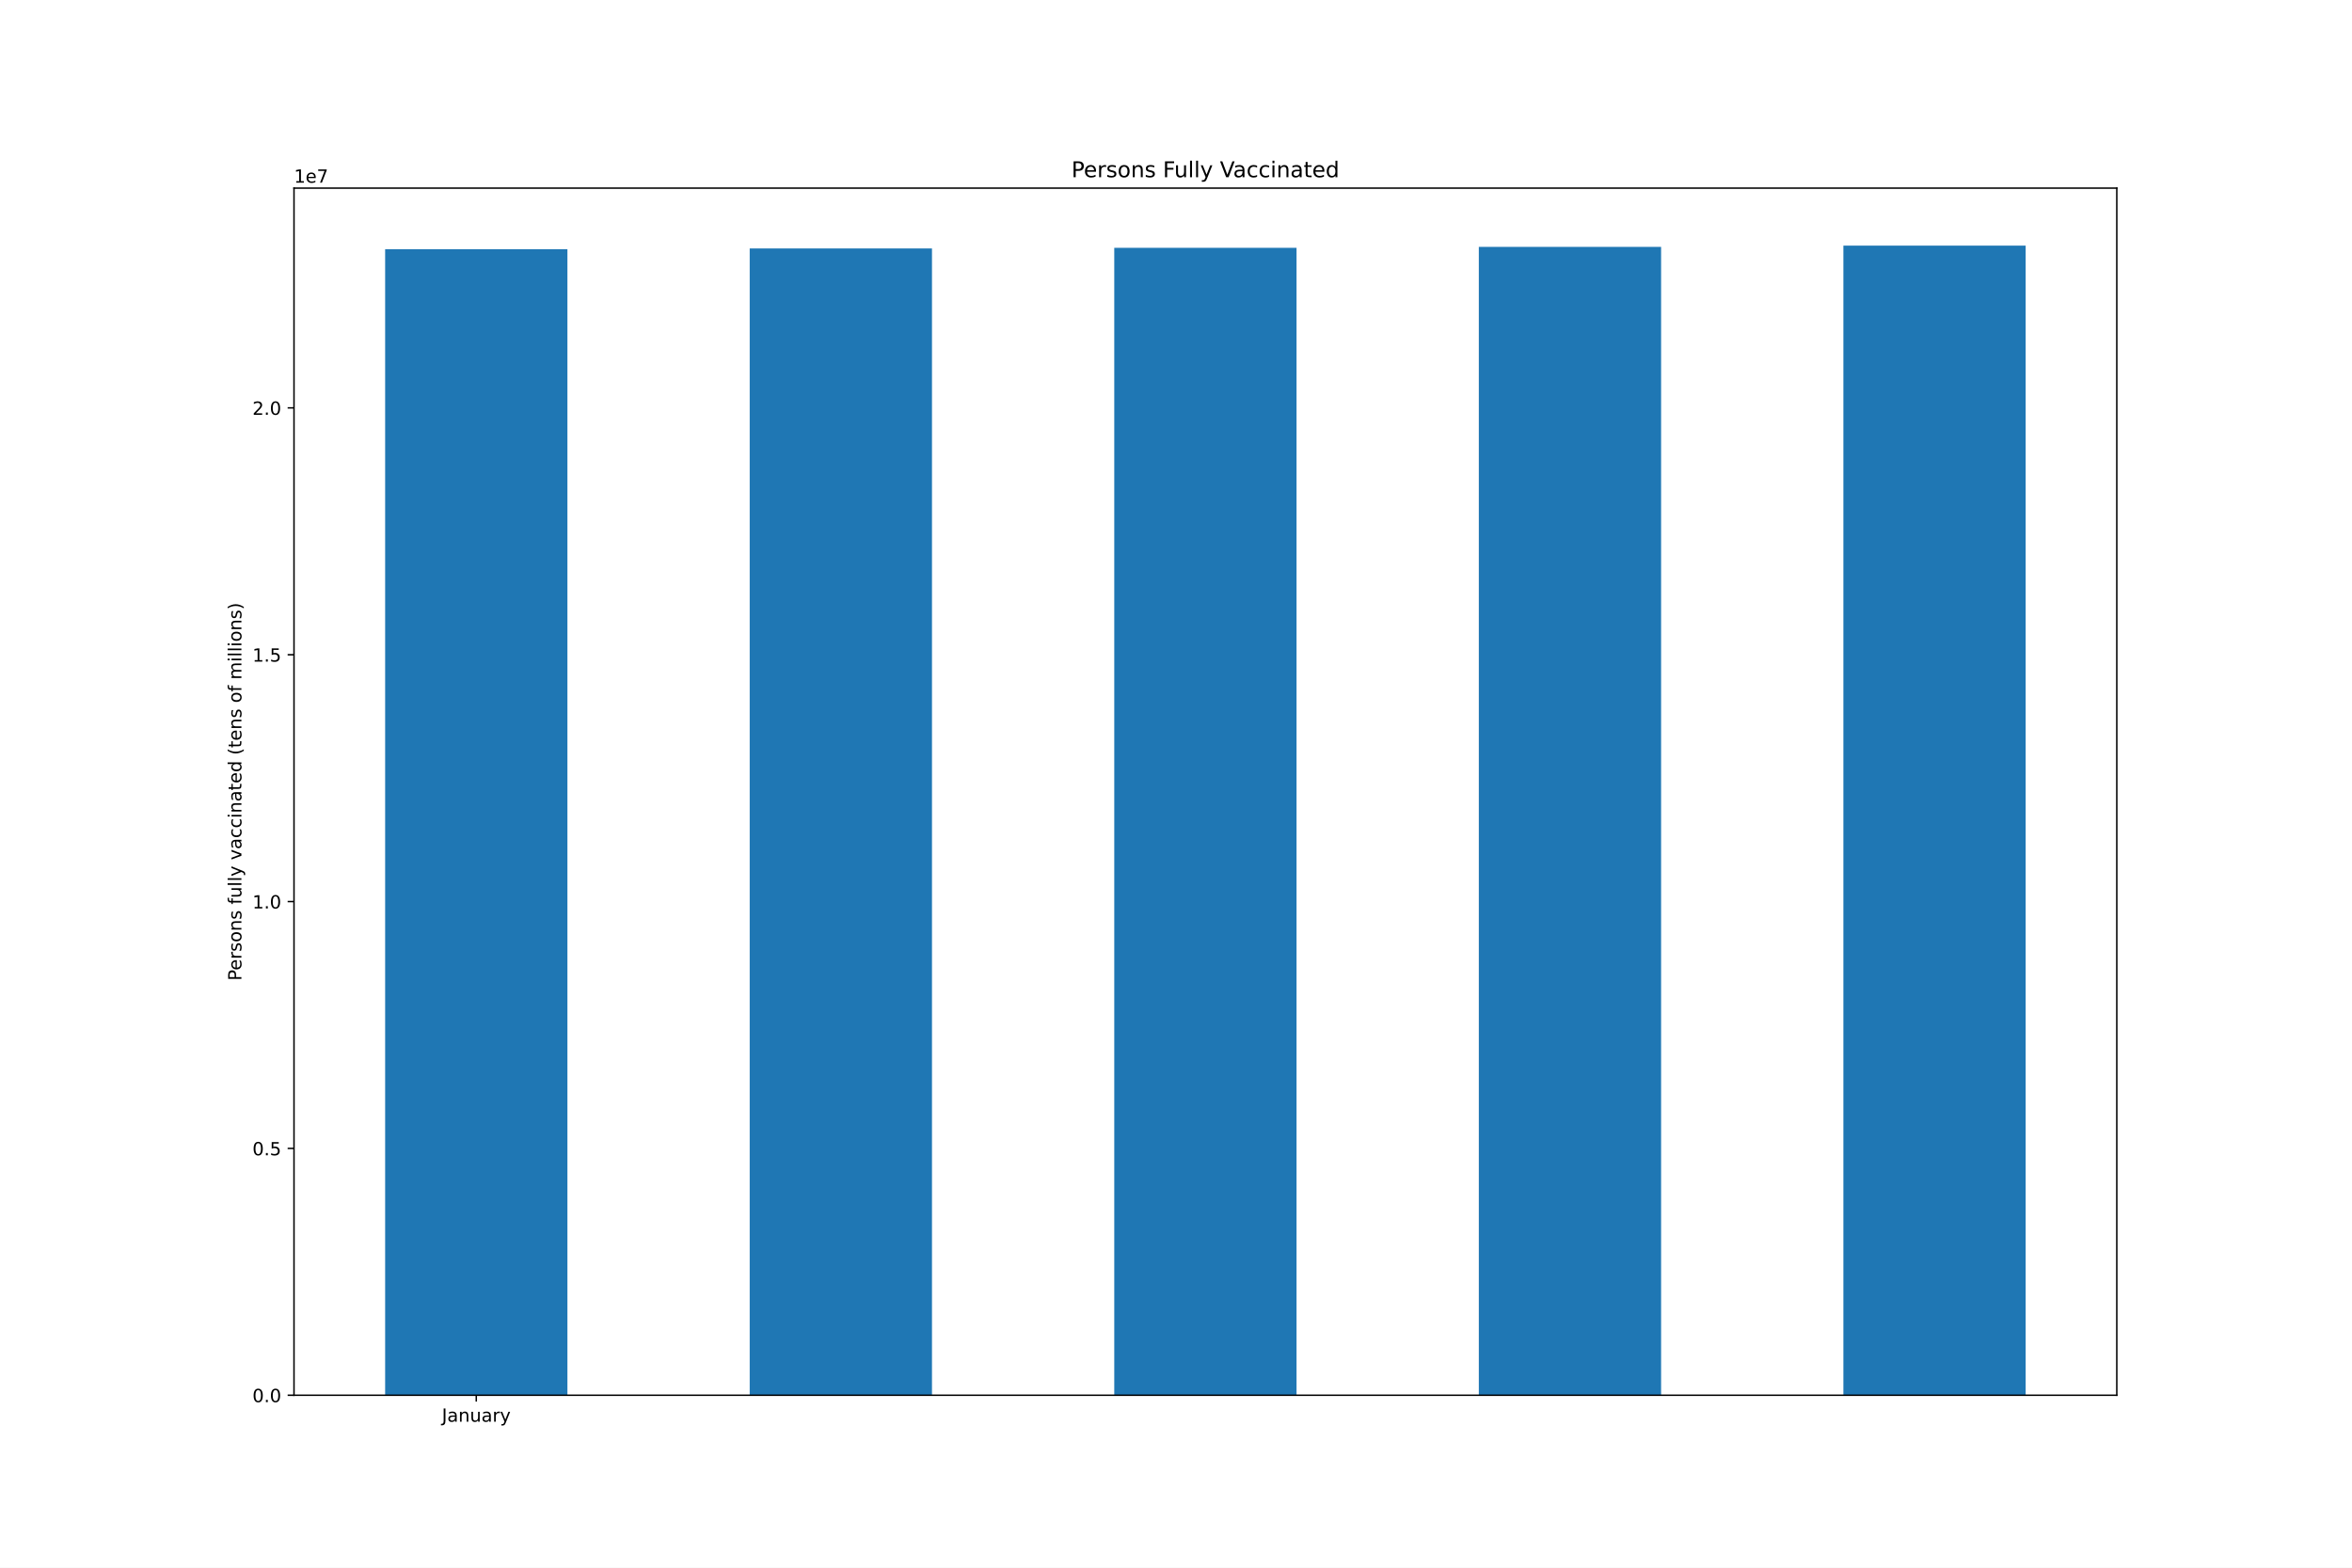
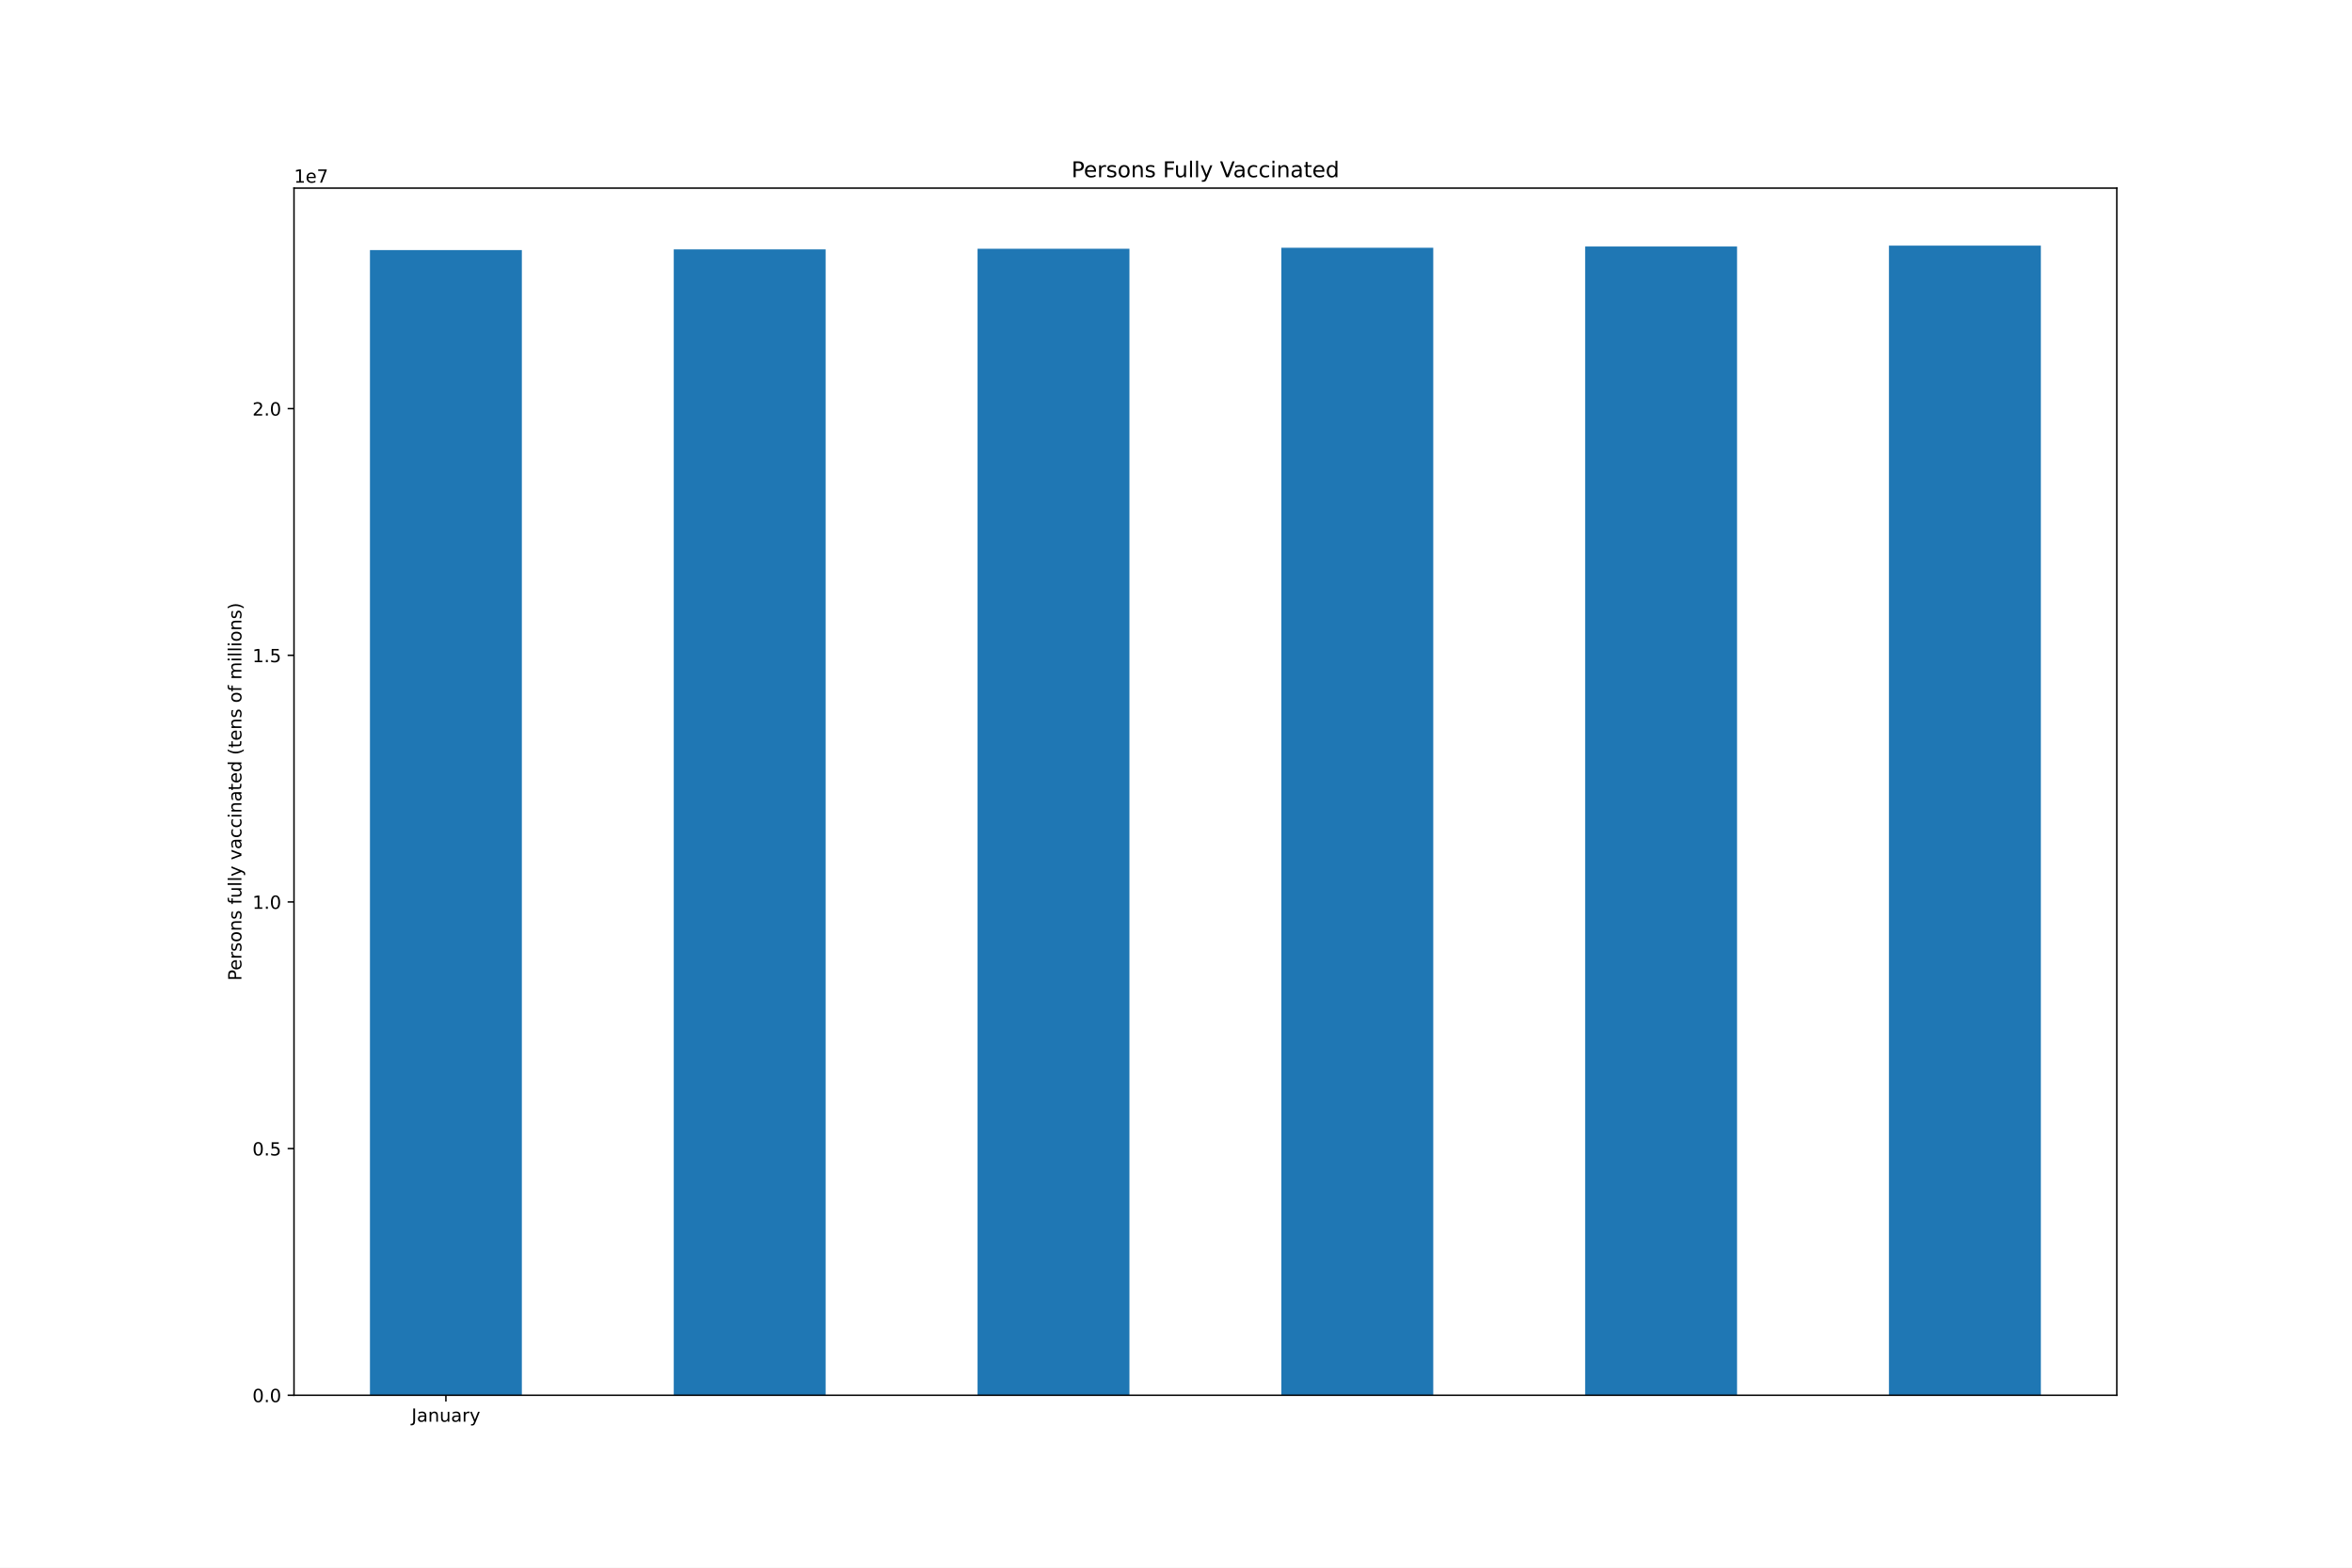
<svg xmlns="http://www.w3.org/2000/svg" xmlns:xlink="http://www.w3.org/1999/xlink" height="864pt" version="1.1" viewBox="0 0 1296 864" width="1296pt">
  <defs>
    <style type="text/css">*{stroke-linecap:butt;stroke-linejoin:round;}</style>
  </defs>
  <g id="figure_1">
    <g id="patch_1">
      <path d="M 0 864  L 1296 864  L 1296 0  L 0 0  z " style="fill:#ffffff;" />
    </g>
    <g id="axes_1">
      <g id="patch_2">
        <path d="M 162 768.96  L 1166.4 768.96  L 1166.4 103.68  L 162 103.68  z " style="fill:#ffffff;" />
      </g>
      <g id="patch_3">
-         <path clip-path="url(#p75e3fb503c)" d="M 212.22 768.96  L 312.66 768.96  L 312.66 137.326  L 212.22 137.326  z " style="fill:#1f77b4;" />
+         <path clip-path="url(#p3af09bc5f4)" d="M 203.85 768.96  L 287.55 768.96  L 287.55 137.814  L 203.85 137.814  z " style="fill:#1f77b4;" />
      </g>
      <g id="patch_4">
-         <path clip-path="url(#p75e3fb503c)" d="M 413.1 768.96  L 513.54 768.96  L 513.54 136.941  L 413.1 136.941  z " style="fill:#1f77b4;" />
+         <path clip-path="url(#p3af09bc5f4)" d="M 371.25 768.96  L 454.95 768.96  L 454.95 137.429  L 371.25 137.429  z " style="fill:#1f77b4;" />
      </g>
      <g id="patch_5">
-         <path clip-path="url(#p75e3fb503c)" d="M 613.98 768.96  L 714.42 768.96  L 714.42 136.594  L 613.98 136.594  z " style="fill:#1f77b4;" />
+         <path clip-path="url(#p3af09bc5f4)" d="M 538.65 768.96  L 622.35 768.96  L 622.35 137.082  L 538.65 137.082  z " style="fill:#1f77b4;" />
      </g>
      <g id="patch_6">
-         <path clip-path="url(#p75e3fb503c)" d="M 814.86 768.96  L 915.3 768.96  L 915.3 136.065  L 814.86 136.065  z " style="fill:#1f77b4;" />
+         <path clip-path="url(#p3af09bc5f4)" d="M 706.05 768.96  L 789.75 768.96  L 789.75 136.554  L 706.05 136.554  z " style="fill:#1f77b4;" />
      </g>
      <g id="patch_7">
-         <path clip-path="url(#p75e3fb503c)" d="M 1015.74 768.96  L 1116.18 768.96  L 1116.18 135.36  L 1015.74 135.36  z " style="fill:#1f77b4;" />
+         <path clip-path="url(#p3af09bc5f4)" d="M 873.45 768.96  L 957.15 768.96  L 957.15 135.849  L 873.45 135.849  z " style="fill:#1f77b4;" />
+       </g>
+       <g id="patch_8">
+         <path clip-path="url(#p3af09bc5f4)" d="M 1040.85 768.96  L 1124.55 768.96  L 1124.55 135.36  L 1040.85 135.36  z " style="fill:#1f77b4;" />
      </g>
      <g id="matplotlib.axis_1">
        <g id="xtick_1">
          <g id="line2d_1">
            <defs>
-               <path d="M 0 0  L 0 3.5  " id="m0969d58dff" style="stroke:#000000;stroke-width:0.8;" />
-             </defs>
-             <g>
-               <use style="stroke:#000000;stroke-width:0.8;" x="262.44" xlink:href="#m0969d58dff" y="768.96" />
+               <path d="M 0 0  L 0 3.5  " id="m1658a05283" style="stroke:#000000;stroke-width:0.8;" />
+             </defs>
+             <g>
+               <use style="stroke:#000000;stroke-width:0.8;" x="245.7" xlink:href="#m1658a05283" y="768.96" />
            </g>
          </g>
          <g id="text_1">
-             <g transform="translate(243.4845 783.5584)scale(0.1 -0.1)">
+             <g transform="translate(226.7445 783.5584)scale(0.1 -0.1)">
              <defs>
                <path d="M 628 4666  L 1259 4666  L 1259 325  Q 1259 -519 939 -900  Q 619 -1281 -91 -1281  L -331 -1281  L -331 -750  L -134 -750  Q 284 -750 456 -515  Q 628 -281 628 325  L 628 4666  z " id="DejaVuSans-4a" transform="scale(0.015625)" />
                <path d="M 2194 1759  Q 1497 1759 1228 1600  Q 959 1441 959 1056  Q 959 750 1161 570  Q 1363 391 1709 391  Q 2188 391 2477 730  Q 2766 1069 2766 1631  L 2766 1759  L 2194 1759  z M 3341 1997  L 3341 0  L 2766 0  L 2766 531  Q 2569 213 2275 61  Q 1981 -91 1556 -91  Q 1019 -91 701 211  Q 384 513 384 1019  Q 384 1609 779 1909  Q 1175 2209 1959 2209  L 2766 2209  L 2766 2266  Q 2766 2663 2505 2880  Q 2244 3097 1772 3097  Q 1472 3097 1187 3025  Q 903 2953 641 2809  L 641 3341  Q 956 3463 1253 3523  Q 1550 3584 1831 3584  Q 2591 3584 2966 3190  Q 3341 2797 3341 1997  z " id="DejaVuSans-61" transform="scale(0.015625)" />
                <path d="M 3513 2113  L 3513 0  L 2938 0  L 2938 2094  Q 2938 2591 2744 2837  Q 2550 3084 2163 3084  Q 1697 3084 1428 2787  Q 1159 2491 1159 1978  L 1159 0  L 581 0  L 581 3500  L 1159 3500  L 1159 2956  Q 1366 3272 1645 3428  Q 1925 3584 2291 3584  Q 2894 3584 3203 3211  Q 3513 2838 3513 2113  z " id="DejaVuSans-6e" transform="scale(0.015625)" />
                <path d="M 544 1381  L 544 3500  L 1119 3500  L 1119 1403  Q 1119 906 1312 657  Q 1506 409 1894 409  Q 2359 409 2629 706  Q 2900 1003 2900 1516  L 2900 3500  L 3475 3500  L 3475 0  L 2900 0  L 2900 538  Q 2691 219 2414 64  Q 2138 -91 1772 -91  Q 1169 -91 856 284  Q 544 659 544 1381  z M 1991 3584  L 1991 3584  z " id="DejaVuSans-75" transform="scale(0.015625)" />
                <path d="M 2631 2963  Q 2534 3019 2420 3045  Q 2306 3072 2169 3072  Q 1681 3072 1420 2755  Q 1159 2438 1159 1844  L 1159 0  L 581 0  L 581 3500  L 1159 3500  L 1159 2956  Q 1341 3275 1631 3429  Q 1922 3584 2338 3584  Q 2397 3584 2469 3576  Q 2541 3569 2628 3553  L 2631 2963  z " id="DejaVuSans-72" transform="scale(0.015625)" />
                <path d="M 2059 -325  Q 1816 -950 1584 -1140  Q 1353 -1331 966 -1331  L 506 -1331  L 506 -850  L 844 -850  Q 1081 -850 1212 -737  Q 1344 -625 1503 -206  L 1606 56  L 191 3500  L 800 3500  L 1894 763  L 2988 3500  L 3597 3500  L 2059 -325  z " id="DejaVuSans-79" transform="scale(0.015625)" />
              </defs>
              <use xlink:href="#DejaVuSans-4a" />
              <use x="29.492" xlink:href="#DejaVuSans-61" />
              <use x="90.771" xlink:href="#DejaVuSans-6e" />
              <use x="154.15" xlink:href="#DejaVuSans-75" />
              <use x="217.529" xlink:href="#DejaVuSans-61" />
              <use x="278.809" xlink:href="#DejaVuSans-72" />
              <use x="319.922" xlink:href="#DejaVuSans-79" />
            </g>
          </g>
        </g>
      </g>
      <g id="matplotlib.axis_2">
        <g id="ytick_1">
          <g id="line2d_2">
            <defs>
-               <path d="M 0 0  L -3.5 0  " id="mfc73824944" style="stroke:#000000;stroke-width:0.8;" />
-             </defs>
-             <g>
-               <use style="stroke:#000000;stroke-width:0.8;" x="162" xlink:href="#mfc73824944" y="768.96" />
+               <path d="M 0 0  L -3.5 0  " id="m16796f237e" style="stroke:#000000;stroke-width:0.8;" />
+             </defs>
+             <g>
+               <use style="stroke:#000000;stroke-width:0.8;" x="162" xlink:href="#m16796f237e" y="768.96" />
            </g>
          </g>
          <g id="text_2">
            <g transform="translate(139.0969 772.7592)scale(0.1 -0.1)">
              <defs>
                <path d="M 2034 4250  Q 1547 4250 1301 3770  Q 1056 3291 1056 2328  Q 1056 1369 1301 889  Q 1547 409 2034 409  Q 2525 409 2770 889  Q 3016 1369 3016 2328  Q 3016 3291 2770 3770  Q 2525 4250 2034 4250  z M 2034 4750  Q 2819 4750 3233 4129  Q 3647 3509 3647 2328  Q 3647 1150 3233 529  Q 2819 -91 2034 -91  Q 1250 -91 836 529  Q 422 1150 422 2328  Q 422 3509 836 4129  Q 1250 4750 2034 4750  z " id="DejaVuSans-30" transform="scale(0.015625)" />
                <path d="M 684 794  L 1344 794  L 1344 0  L 684 0  L 684 794  z " id="DejaVuSans-2e" transform="scale(0.015625)" />
              </defs>
              <use xlink:href="#DejaVuSans-30" />
              <use x="63.623" xlink:href="#DejaVuSans-2e" />
              <use x="95.41" xlink:href="#DejaVuSans-30" />
            </g>
          </g>
        </g>
        <g id="ytick_2">
          <g id="line2d_3">
            <g>
-               <use style="stroke:#000000;stroke-width:0.8;" x="162" xlink:href="#mfc73824944" y="632.92" />
+               <use style="stroke:#000000;stroke-width:0.8;" x="162" xlink:href="#m16796f237e" y="633.025" />
            </g>
          </g>
          <g id="text_3">
-             <g transform="translate(139.0969 636.7188)scale(0.1 -0.1)">
+             <g transform="translate(139.0969 636.8238)scale(0.1 -0.1)">
              <defs>
                <path d="M 691 4666  L 3169 4666  L 3169 4134  L 1269 4134  L 1269 2991  Q 1406 3038 1543 3061  Q 1681 3084 1819 3084  Q 2600 3084 3056 2656  Q 3513 2228 3513 1497  Q 3513 744 3044 326  Q 2575 -91 1722 -91  Q 1428 -91 1123 -41  Q 819 9 494 109  L 494 744  Q 775 591 1075 516  Q 1375 441 1709 441  Q 2250 441 2565 725  Q 2881 1009 2881 1497  Q 2881 1984 2565 2268  Q 2250 2553 1709 2553  Q 1456 2553 1204 2497  Q 953 2441 691 2322  L 691 4666  z " id="DejaVuSans-35" transform="scale(0.015625)" />
              </defs>
              <use xlink:href="#DejaVuSans-30" />
              <use x="63.623" xlink:href="#DejaVuSans-2e" />
              <use x="95.41" xlink:href="#DejaVuSans-35" />
            </g>
          </g>
        </g>
        <g id="ytick_3">
          <g id="line2d_4">
            <g>
-               <use style="stroke:#000000;stroke-width:0.8;" x="162" xlink:href="#mfc73824944" y="496.879" />
+               <use style="stroke:#000000;stroke-width:0.8;" x="162" xlink:href="#m16796f237e" y="497.089" />
            </g>
          </g>
          <g id="text_4">
-             <g transform="translate(139.0969 500.6783)scale(0.1 -0.1)">
+             <g transform="translate(139.0969 500.8884)scale(0.1 -0.1)">
              <defs>
                <path d="M 794 531  L 1825 531  L 1825 4091  L 703 3866  L 703 4441  L 1819 4666  L 2450 4666  L 2450 531  L 3481 531  L 3481 0  L 794 0  L 794 531  z " id="DejaVuSans-31" transform="scale(0.015625)" />
              </defs>
              <use xlink:href="#DejaVuSans-31" />
              <use x="63.623" xlink:href="#DejaVuSans-2e" />
              <use x="95.41" xlink:href="#DejaVuSans-30" />
            </g>
          </g>
        </g>
        <g id="ytick_4">
          <g id="line2d_5">
            <g>
-               <use style="stroke:#000000;stroke-width:0.8;" x="162" xlink:href="#mfc73824944" y="360.839" />
+               <use style="stroke:#000000;stroke-width:0.8;" x="162" xlink:href="#m16796f237e" y="361.154" />
            </g>
          </g>
          <g id="text_5">
-             <g transform="translate(139.0969 364.6379)scale(0.1 -0.1)">
+             <g transform="translate(139.0969 364.953)scale(0.1 -0.1)">
              <use xlink:href="#DejaVuSans-31" />
              <use x="63.623" xlink:href="#DejaVuSans-2e" />
              <use x="95.41" xlink:href="#DejaVuSans-35" />
            </g>
          </g>
        </g>
        <g id="ytick_5">
          <g id="line2d_6">
            <g>
-               <use style="stroke:#000000;stroke-width:0.8;" x="162" xlink:href="#mfc73824944" y="224.798" />
+               <use style="stroke:#000000;stroke-width:0.8;" x="162" xlink:href="#m16796f237e" y="225.218" />
            </g>
          </g>
          <g id="text_6">
-             <g transform="translate(139.0969 228.5975)scale(0.1 -0.1)">
+             <g transform="translate(139.0969 229.0176)scale(0.1 -0.1)">
              <defs>
                <path d="M 1228 531  L 3431 531  L 3431 0  L 469 0  L 469 531  Q 828 903 1448 1529  Q 2069 2156 2228 2338  Q 2531 2678 2651 2914  Q 2772 3150 2772 3378  Q 2772 3750 2511 3984  Q 2250 4219 1831 4219  Q 1534 4219 1204 4116  Q 875 4013 500 3803  L 500 4441  Q 881 4594 1212 4672  Q 1544 4750 1819 4750  Q 2544 4750 2975 4387  Q 3406 4025 3406 3419  Q 3406 3131 3298 2873  Q 3191 2616 2906 2266  Q 2828 2175 2409 1742  Q 1991 1309 1228 531  z " id="DejaVuSans-32" transform="scale(0.015625)" />
              </defs>
              <use xlink:href="#DejaVuSans-32" />
              <use x="63.623" xlink:href="#DejaVuSans-2e" />
              <use x="95.41" xlink:href="#DejaVuSans-30" />
            </g>
          </g>
        </g>
        <g id="text_7">
          <g transform="translate(133.0172 540.4802)rotate(-90)scale(0.1 -0.1)">
            <defs>
              <path d="M 1259 4147  L 1259 2394  L 2053 2394  Q 2494 2394 2734 2622  Q 2975 2850 2975 3272  Q 2975 3691 2734 3919  Q 2494 4147 2053 4147  L 1259 4147  z M 628 4666  L 2053 4666  Q 2838 4666 3239 4311  Q 3641 3956 3641 3272  Q 3641 2581 3239 2228  Q 2838 1875 2053 1875  L 1259 1875  L 1259 0  L 628 0  L 628 4666  z " id="DejaVuSans-50" transform="scale(0.015625)" />
              <path d="M 3597 1894  L 3597 1613  L 953 1613  Q 991 1019 1311 708  Q 1631 397 2203 397  Q 2534 397 2845 478  Q 3156 559 3463 722  L 3463 178  Q 3153 47 2828 -22  Q 2503 -91 2169 -91  Q 1331 -91 842 396  Q 353 884 353 1716  Q 353 2575 817 3079  Q 1281 3584 2069 3584  Q 2775 3584 3186 3129  Q 3597 2675 3597 1894  z M 3022 2063  Q 3016 2534 2758 2815  Q 2500 3097 2075 3097  Q 1594 3097 1305 2825  Q 1016 2553 972 2059  L 3022 2063  z " id="DejaVuSans-65" transform="scale(0.015625)" />
              <path d="M 2834 3397  L 2834 2853  Q 2591 2978 2328 3040  Q 2066 3103 1784 3103  Q 1356 3103 1142 2972  Q 928 2841 928 2578  Q 928 2378 1081 2264  Q 1234 2150 1697 2047  L 1894 2003  Q 2506 1872 2764 1633  Q 3022 1394 3022 966  Q 3022 478 2636 193  Q 2250 -91 1575 -91  Q 1294 -91 989 -36  Q 684 19 347 128  L 347 722  Q 666 556 975 473  Q 1284 391 1588 391  Q 1994 391 2212 530  Q 2431 669 2431 922  Q 2431 1156 2273 1281  Q 2116 1406 1581 1522  L 1381 1569  Q 847 1681 609 1914  Q 372 2147 372 2553  Q 372 3047 722 3315  Q 1072 3584 1716 3584  Q 2034 3584 2315 3537  Q 2597 3491 2834 3397  z " id="DejaVuSans-73" transform="scale(0.015625)" />
              <path d="M 1959 3097  Q 1497 3097 1228 2736  Q 959 2375 959 1747  Q 959 1119 1226 758  Q 1494 397 1959 397  Q 2419 397 2687 759  Q 2956 1122 2956 1747  Q 2956 2369 2687 2733  Q 2419 3097 1959 3097  z M 1959 3584  Q 2709 3584 3137 3096  Q 3566 2609 3566 1747  Q 3566 888 3137 398  Q 2709 -91 1959 -91  Q 1206 -91 779 398  Q 353 888 353 1747  Q 353 2609 779 3096  Q 1206 3584 1959 3584  z " id="DejaVuSans-6f" transform="scale(0.015625)" />
              <path id="DejaVuSans-20" transform="scale(0.015625)" />
              <path d="M 2375 4863  L 2375 4384  L 1825 4384  Q 1516 4384 1395 4259  Q 1275 4134 1275 3809  L 1275 3500  L 2222 3500  L 2222 3053  L 1275 3053  L 1275 0  L 697 0  L 697 3053  L 147 3053  L 147 3500  L 697 3500  L 697 3744  Q 697 4328 969 4595  Q 1241 4863 1831 4863  L 2375 4863  z " id="DejaVuSans-66" transform="scale(0.015625)" />
              <path d="M 603 4863  L 1178 4863  L 1178 0  L 603 0  L 603 4863  z " id="DejaVuSans-6c" transform="scale(0.015625)" />
              <path d="M 191 3500  L 800 3500  L 1894 563  L 2988 3500  L 3597 3500  L 2284 0  L 1503 0  L 191 3500  z " id="DejaVuSans-76" transform="scale(0.015625)" />
              <path d="M 3122 3366  L 3122 2828  Q 2878 2963 2633 3030  Q 2388 3097 2138 3097  Q 1578 3097 1268 2742  Q 959 2388 959 1747  Q 959 1106 1268 751  Q 1578 397 2138 397  Q 2388 397 2633 464  Q 2878 531 3122 666  L 3122 134  Q 2881 22 2623 -34  Q 2366 -91 2075 -91  Q 1284 -91 818 406  Q 353 903 353 1747  Q 353 2603 823 3093  Q 1294 3584 2113 3584  Q 2378 3584 2631 3529  Q 2884 3475 3122 3366  z " id="DejaVuSans-63" transform="scale(0.015625)" />
              <path d="M 603 3500  L 1178 3500  L 1178 0  L 603 0  L 603 3500  z M 603 4863  L 1178 4863  L 1178 4134  L 603 4134  L 603 4863  z " id="DejaVuSans-69" transform="scale(0.015625)" />
              <path d="M 1172 4494  L 1172 3500  L 2356 3500  L 2356 3053  L 1172 3053  L 1172 1153  Q 1172 725 1289 603  Q 1406 481 1766 481  L 2356 481  L 2356 0  L 1766 0  Q 1100 0 847 248  Q 594 497 594 1153  L 594 3053  L 172 3053  L 172 3500  L 594 3500  L 594 4494  L 1172 4494  z " id="DejaVuSans-74" transform="scale(0.015625)" />
              <path d="M 2906 2969  L 2906 4863  L 3481 4863  L 3481 0  L 2906 0  L 2906 525  Q 2725 213 2448 61  Q 2172 -91 1784 -91  Q 1150 -91 751 415  Q 353 922 353 1747  Q 353 2572 751 3078  Q 1150 3584 1784 3584  Q 2172 3584 2448 3432  Q 2725 3281 2906 2969  z M 947 1747  Q 947 1113 1208 752  Q 1469 391 1925 391  Q 2381 391 2643 752  Q 2906 1113 2906 1747  Q 2906 2381 2643 2742  Q 2381 3103 1925 3103  Q 1469 3103 1208 2742  Q 947 2381 947 1747  z " id="DejaVuSans-64" transform="scale(0.015625)" />
              <path d="M 1984 4856  Q 1566 4138 1362 3434  Q 1159 2731 1159 2009  Q 1159 1288 1364 580  Q 1569 -128 1984 -844  L 1484 -844  Q 1016 -109 783 600  Q 550 1309 550 2009  Q 550 2706 781 3412  Q 1013 4119 1484 4856  L 1984 4856  z " id="DejaVuSans-28" transform="scale(0.015625)" />
              <path d="M 3328 2828  Q 3544 3216 3844 3400  Q 4144 3584 4550 3584  Q 5097 3584 5394 3201  Q 5691 2819 5691 2113  L 5691 0  L 5113 0  L 5113 2094  Q 5113 2597 4934 2840  Q 4756 3084 4391 3084  Q 3944 3084 3684 2787  Q 3425 2491 3425 1978  L 3425 0  L 2847 0  L 2847 2094  Q 2847 2600 2669 2842  Q 2491 3084 2119 3084  Q 1678 3084 1418 2786  Q 1159 2488 1159 1978  L 1159 0  L 581 0  L 581 3500  L 1159 3500  L 1159 2956  Q 1356 3278 1631 3431  Q 1906 3584 2284 3584  Q 2666 3584 2933 3390  Q 3200 3197 3328 2828  z " id="DejaVuSans-6d" transform="scale(0.015625)" />
              <path d="M 513 4856  L 1013 4856  Q 1481 4119 1714 3412  Q 1947 2706 1947 2009  Q 1947 1309 1714 600  Q 1481 -109 1013 -844  L 513 -844  Q 928 -128 1133 580  Q 1338 1288 1338 2009  Q 1338 2731 1133 3434  Q 928 4138 513 4856  z " id="DejaVuSans-29" transform="scale(0.015625)" />
            </defs>
            <use xlink:href="#DejaVuSans-50" />
            <use x="56.678" xlink:href="#DejaVuSans-65" />
            <use x="118.201" xlink:href="#DejaVuSans-72" />
            <use x="159.314" xlink:href="#DejaVuSans-73" />
            <use x="211.414" xlink:href="#DejaVuSans-6f" />
            <use x="272.596" xlink:href="#DejaVuSans-6e" />
            <use x="335.975" xlink:href="#DejaVuSans-73" />
            <use x="388.074" xlink:href="#DejaVuSans-20" />
            <use x="419.861" xlink:href="#DejaVuSans-66" />
            <use x="455.066" xlink:href="#DejaVuSans-75" />
            <use x="518.445" xlink:href="#DejaVuSans-6c" />
            <use x="546.229" xlink:href="#DejaVuSans-6c" />
            <use x="574.012" xlink:href="#DejaVuSans-79" />
            <use x="633.191" xlink:href="#DejaVuSans-20" />
            <use x="664.979" xlink:href="#DejaVuSans-76" />
            <use x="724.158" xlink:href="#DejaVuSans-61" />
            <use x="785.438" xlink:href="#DejaVuSans-63" />
            <use x="840.418" xlink:href="#DejaVuSans-63" />
            <use x="895.398" xlink:href="#DejaVuSans-69" />
            <use x="923.182" xlink:href="#DejaVuSans-6e" />
            <use x="986.561" xlink:href="#DejaVuSans-61" />
            <use x="1047.84" xlink:href="#DejaVuSans-74" />
            <use x="1087.049" xlink:href="#DejaVuSans-65" />
            <use x="1148.572" xlink:href="#DejaVuSans-64" />
            <use x="1212.049" xlink:href="#DejaVuSans-20" />
            <use x="1243.836" xlink:href="#DejaVuSans-28" />
            <use x="1282.85" xlink:href="#DejaVuSans-74" />
            <use x="1322.059" xlink:href="#DejaVuSans-65" />
            <use x="1383.582" xlink:href="#DejaVuSans-6e" />
            <use x="1446.961" xlink:href="#DejaVuSans-73" />
            <use x="1499.061" xlink:href="#DejaVuSans-20" />
            <use x="1530.848" xlink:href="#DejaVuSans-6f" />
            <use x="1592.029" xlink:href="#DejaVuSans-66" />
            <use x="1627.234" xlink:href="#DejaVuSans-20" />
            <use x="1659.021" xlink:href="#DejaVuSans-6d" />
            <use x="1756.434" xlink:href="#DejaVuSans-69" />
            <use x="1784.217" xlink:href="#DejaVuSans-6c" />
            <use x="1812" xlink:href="#DejaVuSans-6c" />
            <use x="1839.783" xlink:href="#DejaVuSans-69" />
            <use x="1867.566" xlink:href="#DejaVuSans-6f" />
            <use x="1928.748" xlink:href="#DejaVuSans-6e" />
            <use x="1992.127" xlink:href="#DejaVuSans-73" />
            <use x="2044.227" xlink:href="#DejaVuSans-29" />
          </g>
        </g>
        <g id="text_8">
          <g transform="translate(162 100.68)scale(0.1 -0.1)">
            <defs>
              <path d="M 525 4666  L 3525 4666  L 3525 4397  L 1831 0  L 1172 0  L 2766 4134  L 525 4134  L 525 4666  z " id="DejaVuSans-37" transform="scale(0.015625)" />
            </defs>
            <use xlink:href="#DejaVuSans-31" />
            <use x="63.623" xlink:href="#DejaVuSans-65" />
            <use x="125.146" xlink:href="#DejaVuSans-37" />
          </g>
        </g>
      </g>
-       <g id="patch_8">
+       <g id="patch_9">
        <path d="M 162 768.96  L 162 103.68  " style="fill:none;stroke:#000000;stroke-linecap:square;stroke-linejoin:miter;stroke-width:0.8;" />
      </g>
-       <g id="patch_9">
+       <g id="patch_10">
        <path d="M 1166.4 768.96  L 1166.4 103.68  " style="fill:none;stroke:#000000;stroke-linecap:square;stroke-linejoin:miter;stroke-width:0.8;" />
      </g>
-       <g id="patch_10">
+       <g id="patch_11">
        <path d="M 162 768.96  L 1166.4 768.96  " style="fill:none;stroke:#000000;stroke-linecap:square;stroke-linejoin:miter;stroke-width:0.8;" />
      </g>
-       <g id="patch_11">
+       <g id="patch_12">
        <path d="M 162 103.68  L 1166.4 103.68  " style="fill:none;stroke:#000000;stroke-linecap:square;stroke-linejoin:miter;stroke-width:0.8;" />
      </g>
      <g id="text_9">
        <g transform="translate(590.3803 97.68)scale(0.12 -0.12)">
          <defs>
            <path d="M 628 4666  L 3309 4666  L 3309 4134  L 1259 4134  L 1259 2759  L 3109 2759  L 3109 2228  L 1259 2228  L 1259 0  L 628 0  L 628 4666  z " id="DejaVuSans-46" transform="scale(0.015625)" />
            <path d="M 1831 0  L 50 4666  L 709 4666  L 2188 738  L 3669 4666  L 4325 4666  L 2547 0  L 1831 0  z " id="DejaVuSans-56" transform="scale(0.015625)" />
          </defs>
          <use xlink:href="#DejaVuSans-50" />
          <use x="56.678" xlink:href="#DejaVuSans-65" />
          <use x="118.201" xlink:href="#DejaVuSans-72" />
          <use x="159.314" xlink:href="#DejaVuSans-73" />
          <use x="211.414" xlink:href="#DejaVuSans-6f" />
          <use x="272.596" xlink:href="#DejaVuSans-6e" />
          <use x="335.975" xlink:href="#DejaVuSans-73" />
          <use x="388.074" xlink:href="#DejaVuSans-20" />
          <use x="419.861" xlink:href="#DejaVuSans-46" />
          <use x="471.881" xlink:href="#DejaVuSans-75" />
          <use x="535.26" xlink:href="#DejaVuSans-6c" />
          <use x="563.043" xlink:href="#DejaVuSans-6c" />
          <use x="590.826" xlink:href="#DejaVuSans-79" />
          <use x="650.006" xlink:href="#DejaVuSans-20" />
          <use x="681.793" xlink:href="#DejaVuSans-56" />
          <use x="742.451" xlink:href="#DejaVuSans-61" />
          <use x="803.73" xlink:href="#DejaVuSans-63" />
          <use x="858.711" xlink:href="#DejaVuSans-63" />
          <use x="913.691" xlink:href="#DejaVuSans-69" />
          <use x="941.475" xlink:href="#DejaVuSans-6e" />
          <use x="1004.854" xlink:href="#DejaVuSans-61" />
          <use x="1066.133" xlink:href="#DejaVuSans-74" />
          <use x="1105.342" xlink:href="#DejaVuSans-65" />
          <use x="1166.865" xlink:href="#DejaVuSans-64" />
        </g>
      </g>
    </g>
  </g>
  <defs>
-     <clipPath id="p75e3fb503c">
+     <clipPath id="p3af09bc5f4">
      <rect height="665.28" width="1004.4" x="162" y="103.68" />
    </clipPath>
  </defs>
</svg>
